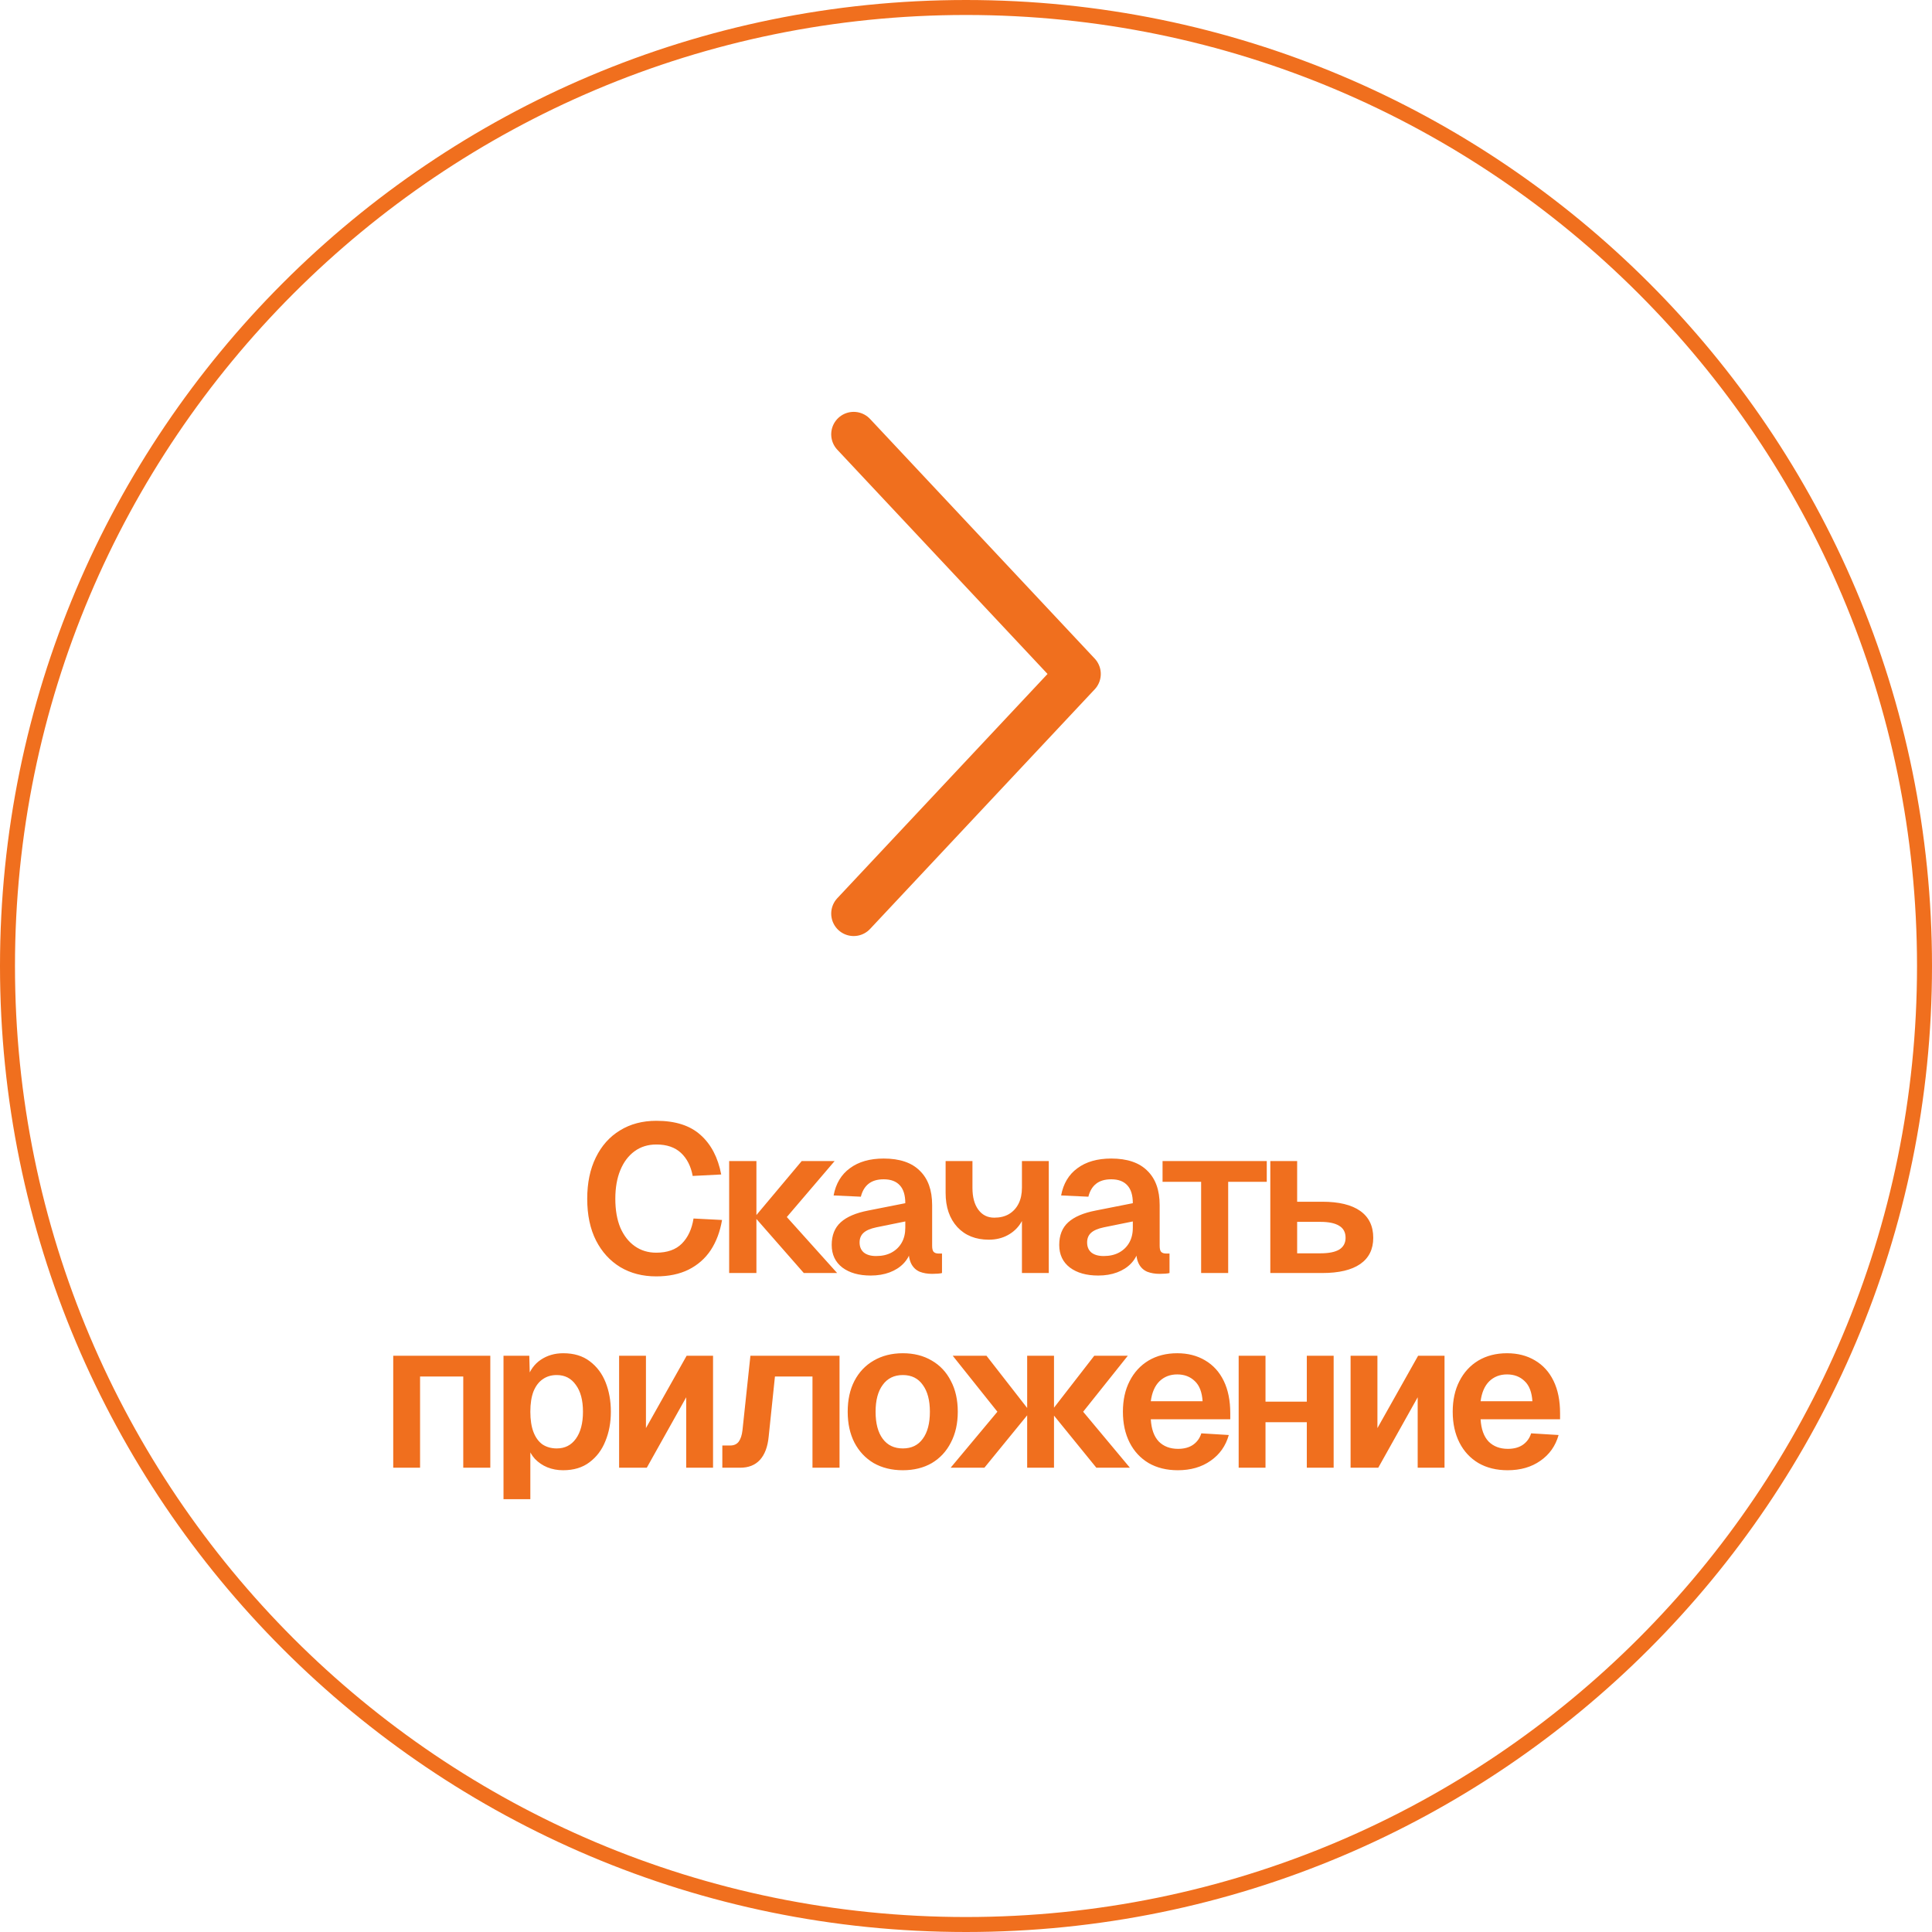
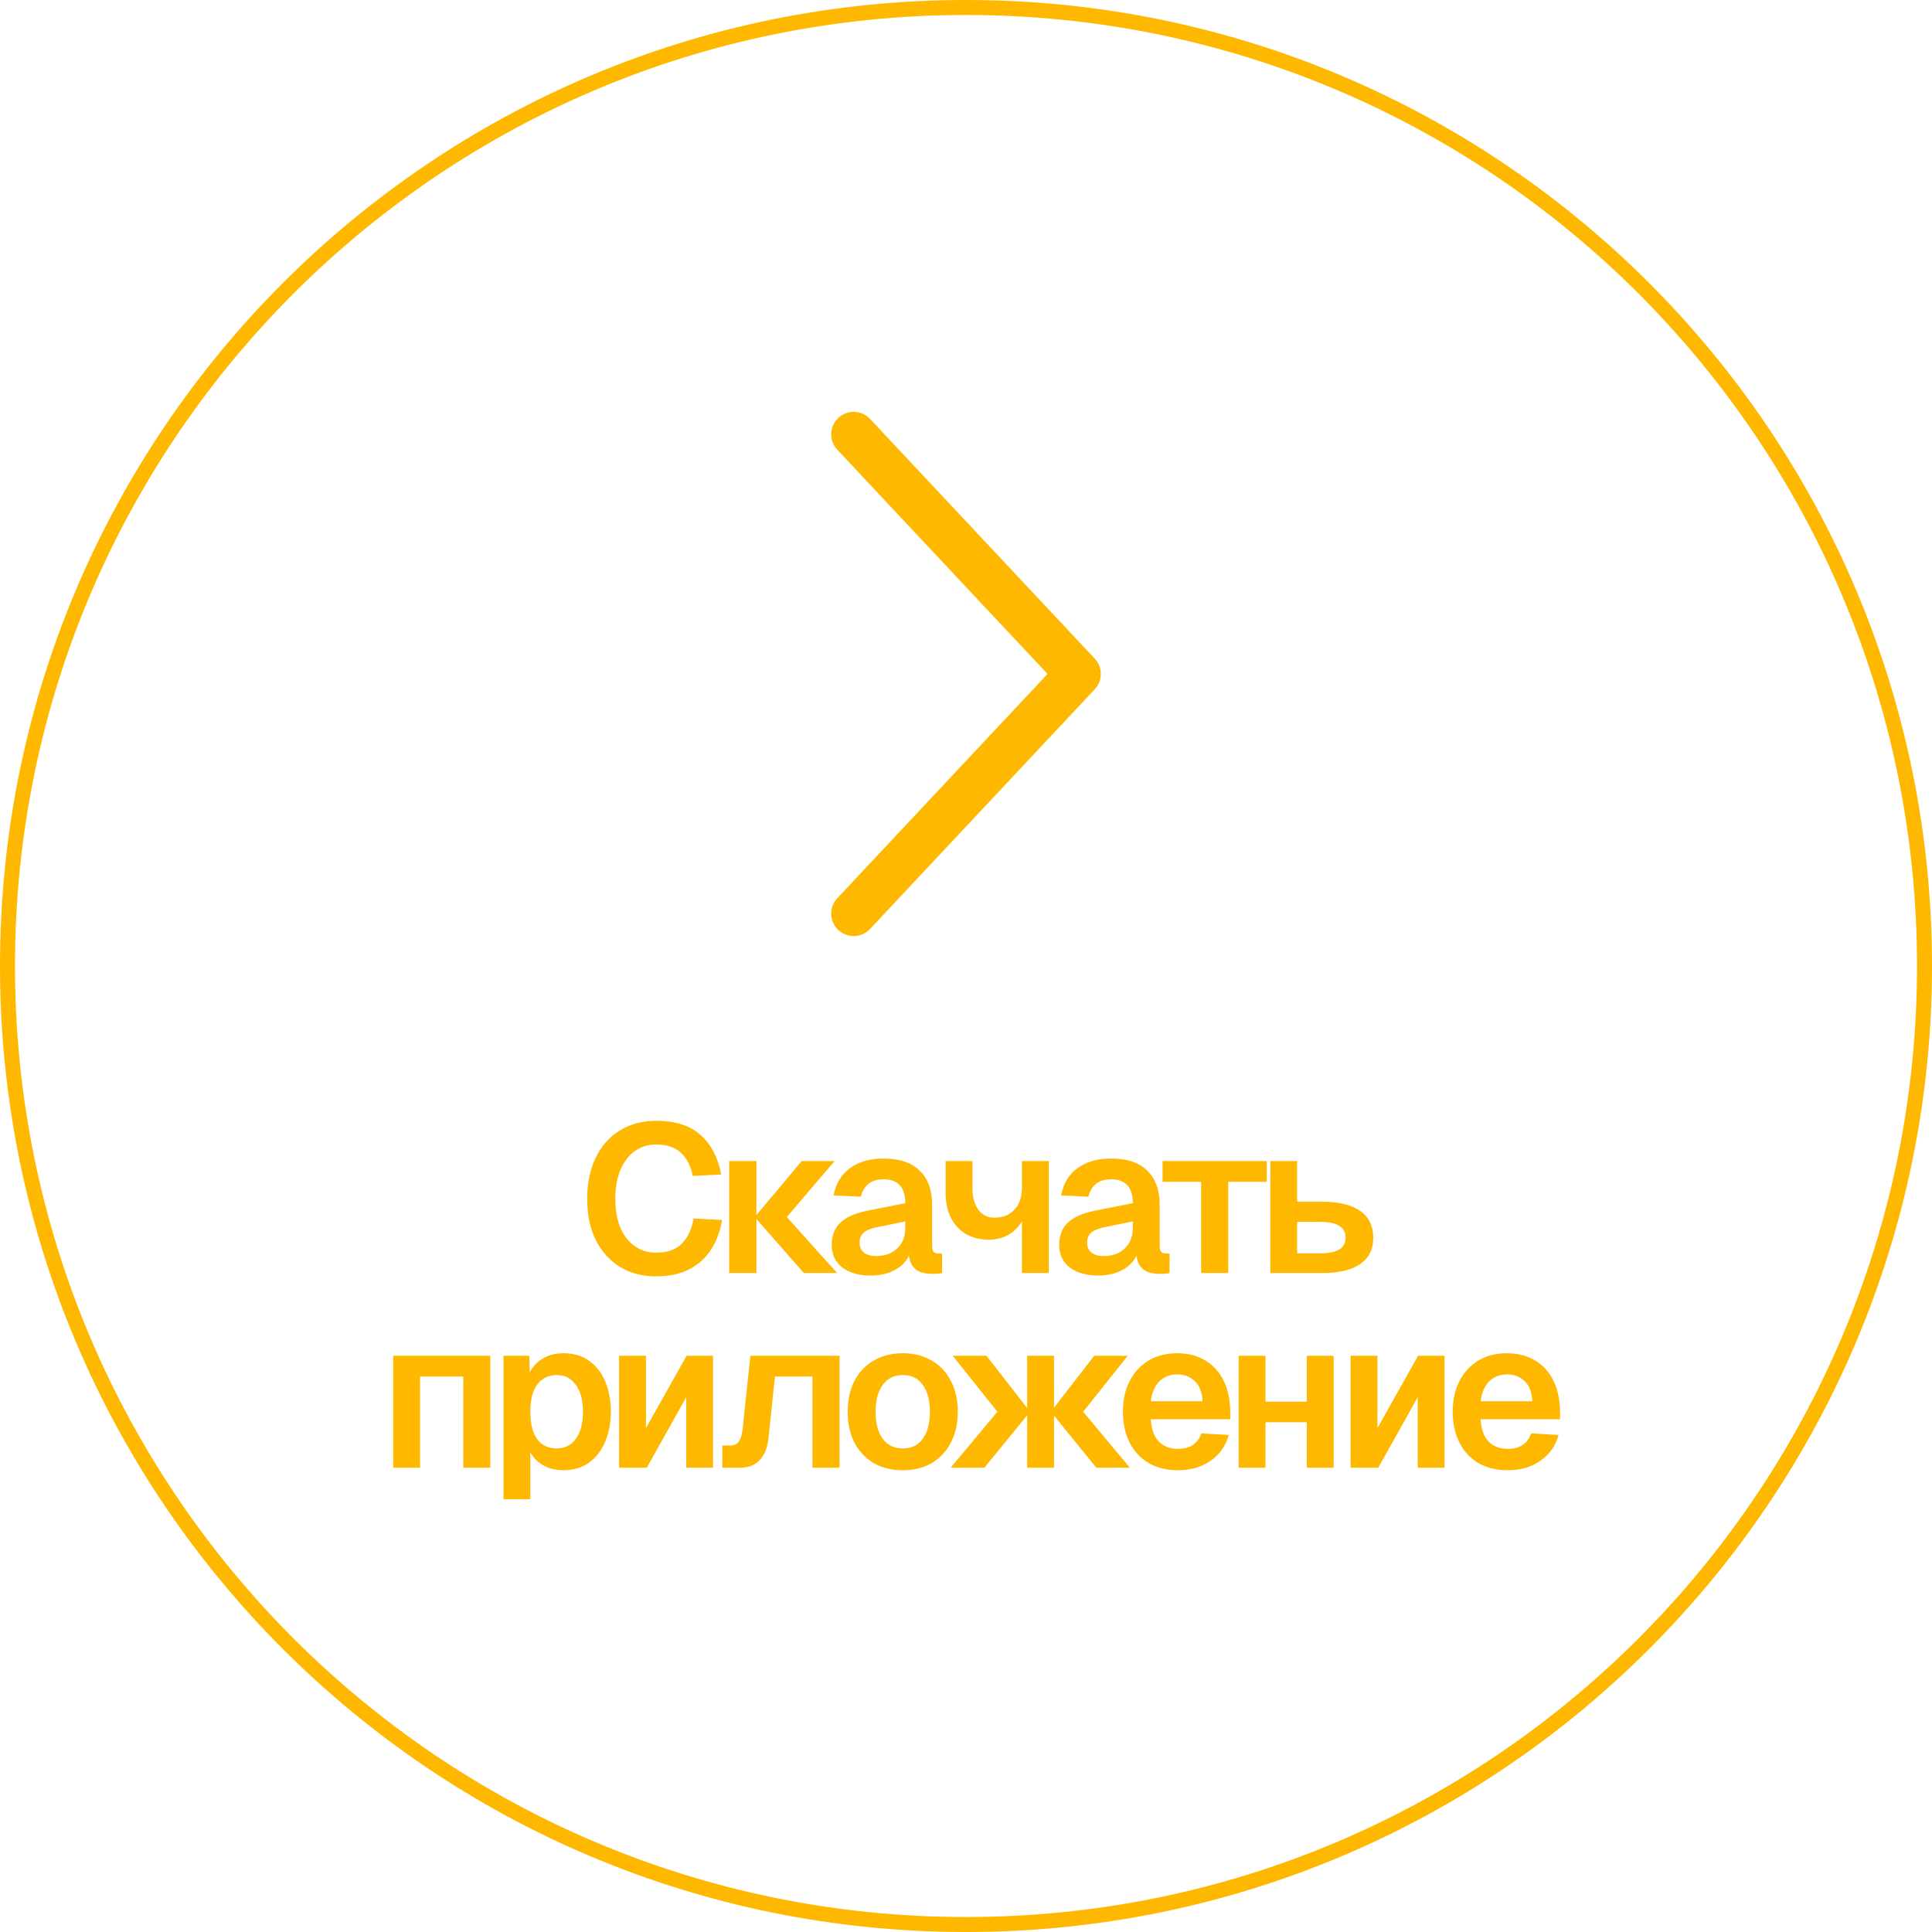
<svg xmlns="http://www.w3.org/2000/svg" width="129" height="129" viewBox="0 0 129 129" fill="none">
-   <circle cx="64.5" cy="64.5" r="64" stroke="#F06F1E" />
-   <path d="M57 61L72 45L57 29" stroke="#F06F1E" stroke-width="3" stroke-linecap="round" stroke-linejoin="round" />
-   <path d="M43.815 85.224C42.91 85.224 42.112 85.019 41.421 84.608C40.73 84.188 40.189 83.595 39.797 82.83C39.405 82.055 39.209 81.127 39.209 80.044C39.209 78.98 39.4 78.061 39.783 77.286C40.166 76.502 40.702 75.9 41.393 75.48C42.084 75.051 42.896 74.836 43.829 74.836C45.098 74.836 46.083 75.153 46.783 75.788C47.483 76.413 47.94 77.291 48.155 78.42L46.251 78.518C46.13 77.865 45.868 77.351 45.467 76.978C45.066 76.605 44.52 76.418 43.829 76.418C43.269 76.418 42.784 76.567 42.373 76.866C41.962 77.165 41.645 77.585 41.421 78.126C41.197 78.667 41.085 79.307 41.085 80.044C41.085 80.791 41.197 81.435 41.421 81.976C41.654 82.508 41.976 82.919 42.387 83.208C42.798 83.497 43.274 83.642 43.815 83.642C44.552 83.642 45.122 83.441 45.523 83.04C45.934 82.629 46.195 82.069 46.307 81.36L48.211 81.458C48.08 82.233 47.828 82.905 47.455 83.474C47.082 84.034 46.587 84.468 45.971 84.776C45.364 85.075 44.646 85.224 43.815 85.224ZM53.67 85L50.394 81.262H52.536L55.896 85H53.67ZM48.686 85V77.524H50.506V85H48.686ZM50.394 81.262L53.53 77.524H55.728L52.536 81.262H50.394ZM58.138 85.168C57.353 85.168 56.724 84.991 56.248 84.636C55.772 84.272 55.533 83.768 55.533 83.124C55.533 82.48 55.734 81.976 56.136 81.612C56.537 81.248 57.148 80.987 57.969 80.828L60.447 80.338C60.447 79.806 60.326 79.409 60.084 79.148C59.841 78.877 59.481 78.742 59.005 78.742C58.576 78.742 58.236 78.845 57.983 79.05C57.741 79.246 57.573 79.531 57.48 79.904L55.66 79.82C55.809 79.027 56.173 78.42 56.752 78C57.33 77.571 58.081 77.356 59.005 77.356C60.069 77.356 60.872 77.627 61.413 78.168C61.964 78.7 62.239 79.465 62.239 80.464V83.18C62.239 83.376 62.272 83.511 62.337 83.586C62.412 83.661 62.52 83.698 62.66 83.698H62.898V85C62.842 85.019 62.748 85.033 62.617 85.042C62.496 85.051 62.37 85.056 62.239 85.056C61.931 85.056 61.656 85.009 61.413 84.916C61.171 84.813 60.984 84.641 60.853 84.398C60.723 84.146 60.657 83.805 60.657 83.376L60.812 83.488C60.737 83.815 60.574 84.109 60.322 84.37C60.079 84.622 59.771 84.818 59.398 84.958C59.024 85.098 58.604 85.168 58.138 85.168ZM58.502 83.866C58.903 83.866 59.248 83.787 59.538 83.628C59.827 83.469 60.051 83.25 60.209 82.97C60.368 82.69 60.447 82.359 60.447 81.976V81.556L58.516 81.948C58.114 82.032 57.825 82.158 57.648 82.326C57.48 82.485 57.395 82.695 57.395 82.956C57.395 83.245 57.489 83.469 57.675 83.628C57.871 83.787 58.147 83.866 58.502 83.866ZM68.235 85V80.898L68.529 80.394C68.52 80.851 68.403 81.262 68.179 81.626C67.965 81.981 67.671 82.261 67.297 82.466C66.924 82.671 66.499 82.774 66.023 82.774C65.146 82.774 64.446 82.494 63.923 81.934C63.401 81.365 63.139 80.604 63.139 79.652V77.524H64.931V79.316C64.931 79.932 65.062 80.417 65.323 80.772C65.585 81.127 65.939 81.304 66.387 81.304C66.77 81.304 67.097 81.225 67.367 81.066C67.647 80.898 67.862 80.665 68.011 80.366C68.161 80.067 68.235 79.713 68.235 79.302V77.524H70.027V85H68.235ZM73.329 85.168C72.545 85.168 71.915 84.991 71.439 84.636C70.963 84.272 70.725 83.768 70.725 83.124C70.725 82.48 70.925 81.976 71.327 81.612C71.728 81.248 72.339 80.987 73.161 80.828L75.639 80.338C75.639 79.806 75.517 79.409 75.275 79.148C75.032 78.877 74.673 78.742 74.197 78.742C73.767 78.742 73.427 78.845 73.175 79.05C72.932 79.246 72.764 79.531 72.671 79.904L70.851 79.82C71 79.027 71.364 78.42 71.943 78C72.521 77.571 73.273 77.356 74.197 77.356C75.261 77.356 76.063 77.627 76.605 78.168C77.155 78.7 77.431 79.465 77.431 80.464V83.18C77.431 83.376 77.463 83.511 77.529 83.586C77.603 83.661 77.711 83.698 77.851 83.698H78.089V85C78.033 85.019 77.939 85.033 77.809 85.042C77.687 85.051 77.561 85.056 77.431 85.056C77.123 85.056 76.847 85.009 76.605 84.916C76.362 84.813 76.175 84.641 76.045 84.398C75.914 84.146 75.849 83.805 75.849 83.376L76.003 83.488C75.928 83.815 75.765 84.109 75.513 84.37C75.27 84.622 74.962 84.818 74.589 84.958C74.215 85.098 73.795 85.168 73.329 85.168ZM73.693 83.866C74.094 83.866 74.439 83.787 74.729 83.628C75.018 83.469 75.242 83.25 75.401 82.97C75.559 82.69 75.639 82.359 75.639 81.976V81.556L73.707 81.948C73.305 82.032 73.016 82.158 72.839 82.326C72.671 82.485 72.587 82.695 72.587 82.956C72.587 83.245 72.68 83.469 72.867 83.628C73.063 83.787 73.338 83.866 73.693 83.866ZM80.2 85V78.91H77.624V77.524H84.582V78.91H82.006V85H80.2ZM84.819 85V77.524H86.611V80.24H88.29C89.401 80.24 90.246 80.445 90.825 80.856C91.403 81.267 91.692 81.864 91.692 82.648C91.692 83.413 91.403 83.997 90.825 84.398C90.246 84.799 89.401 85 88.29 85H84.819ZM86.611 83.684H88.165C88.725 83.684 89.144 83.6 89.424 83.432C89.704 83.255 89.844 82.993 89.844 82.648C89.844 82.284 89.704 82.018 89.424 81.85C89.144 81.673 88.725 81.584 88.165 81.584H86.611V83.684ZM26.256 98V90.524H32.738V98H30.932V91.91H28.048V98H26.256ZM33.619 100.1V90.524H35.341L35.383 92.12L35.201 92.036C35.388 91.485 35.691 91.07 36.111 90.79C36.541 90.501 37.04 90.356 37.609 90.356C38.319 90.356 38.907 90.533 39.373 90.888C39.849 91.243 40.204 91.714 40.437 92.302C40.671 92.89 40.787 93.543 40.787 94.262C40.787 94.981 40.666 95.634 40.423 96.222C40.19 96.81 39.835 97.281 39.359 97.636C38.893 97.991 38.305 98.168 37.595 98.168C37.222 98.168 36.872 98.103 36.545 97.972C36.228 97.841 35.953 97.655 35.719 97.412C35.495 97.169 35.337 96.885 35.243 96.558L35.411 96.418V100.1H33.619ZM37.175 96.712C37.717 96.712 38.141 96.497 38.449 96.068C38.767 95.629 38.925 95.027 38.925 94.262C38.925 93.497 38.767 92.899 38.449 92.47C38.141 92.031 37.717 91.812 37.175 91.812C36.811 91.812 36.499 91.905 36.237 92.092C35.976 92.269 35.771 92.54 35.621 92.904C35.481 93.268 35.411 93.721 35.411 94.262C35.411 94.803 35.481 95.256 35.621 95.62C35.761 95.984 35.962 96.259 36.223 96.446C36.494 96.623 36.811 96.712 37.175 96.712ZM41.338 98V90.524H43.13V95.354L45.846 90.524H47.61V98H45.818V93.296L43.186 98H41.338ZM48.23 98V96.516H48.761C49.004 96.516 49.191 96.432 49.322 96.264C49.452 96.087 49.536 95.835 49.574 95.508L50.105 90.524H56.056V98H54.249V91.91H51.743L51.324 95.928C51.258 96.609 51.062 97.127 50.736 97.482C50.418 97.827 49.98 98 49.419 98H48.23ZM60.283 98.168C59.545 98.168 58.897 98.009 58.337 97.692C57.786 97.365 57.357 96.908 57.049 96.32C56.75 95.732 56.601 95.046 56.601 94.262C56.601 93.469 56.75 92.783 57.049 92.204C57.357 91.616 57.786 91.163 58.337 90.846C58.897 90.519 59.545 90.356 60.283 90.356C61.02 90.356 61.664 90.519 62.215 90.846C62.765 91.163 63.19 91.616 63.489 92.204C63.797 92.783 63.951 93.469 63.951 94.262C63.951 95.046 63.797 95.732 63.489 96.32C63.19 96.908 62.765 97.365 62.215 97.692C61.664 98.009 61.02 98.168 60.283 98.168ZM60.283 96.712C60.861 96.712 61.305 96.497 61.613 96.068C61.93 95.639 62.089 95.037 62.089 94.262C62.089 93.497 61.93 92.899 61.613 92.47C61.305 92.031 60.861 91.812 60.283 91.812C59.704 91.812 59.256 92.031 58.939 92.47C58.621 92.899 58.463 93.497 58.463 94.262C58.463 95.037 58.621 95.639 58.939 96.068C59.256 96.497 59.704 96.712 60.283 96.712ZM63.474 98L66.596 94.262H68.78L65.728 98H63.474ZM68.584 98V90.524H70.376V98H68.584ZM73.204 98L70.166 94.262H72.322L75.444 98H73.204ZM70.166 94.262L73.064 90.524H75.304L72.322 94.262H70.166ZM66.596 94.262L63.614 90.524H65.868L68.78 94.262H66.596ZM78.645 98.168C77.899 98.168 77.25 98.009 76.699 97.692C76.149 97.365 75.724 96.908 75.425 96.32C75.127 95.732 74.977 95.046 74.977 94.262C74.977 93.478 75.127 92.797 75.425 92.218C75.724 91.63 76.144 91.173 76.685 90.846C77.236 90.519 77.875 90.356 78.603 90.356C79.313 90.356 79.933 90.515 80.465 90.832C81.007 91.149 81.422 91.607 81.711 92.204C82.001 92.801 82.145 93.52 82.145 94.36V94.766H76.839C76.877 95.419 77.054 95.914 77.371 96.25C77.698 96.577 78.127 96.74 78.659 96.74C79.061 96.74 79.392 96.651 79.653 96.474C79.924 96.287 80.111 96.031 80.213 95.704L82.047 95.816C81.842 96.544 81.436 97.118 80.829 97.538C80.232 97.958 79.504 98.168 78.645 98.168ZM76.839 93.562H80.297C80.26 92.955 80.087 92.507 79.779 92.218C79.471 91.919 79.079 91.77 78.603 91.77C78.127 91.77 77.731 91.924 77.413 92.232C77.105 92.54 76.914 92.983 76.839 93.562ZM82.706 98V90.524H84.498V98H82.706ZM87.256 98V90.524H89.048V98H87.256ZM83.238 94.962V93.59H88.404V94.962H83.238ZM90.179 98V90.524H91.971V95.354L94.687 90.524H96.451V98H94.659V93.296L92.027 98H90.179ZM100.666 98.168C99.92 98.168 99.271 98.009 98.72 97.692C98.17 97.365 97.745 96.908 97.446 96.32C97.148 95.732 96.998 95.046 96.998 94.262C96.998 93.478 97.148 92.797 97.446 92.218C97.745 91.63 98.165 91.173 98.706 90.846C99.257 90.519 99.896 90.356 100.624 90.356C101.334 90.356 101.954 90.515 102.486 90.832C103.028 91.149 103.443 91.607 103.732 92.204C104.022 92.801 104.166 93.52 104.166 94.36V94.766H98.86C98.898 95.419 99.075 95.914 99.392 96.25C99.719 96.577 100.148 96.74 100.68 96.74C101.082 96.74 101.413 96.651 101.674 96.474C101.945 96.287 102.132 96.031 102.234 95.704L104.068 95.816C103.863 96.544 103.457 97.118 102.85 97.538C102.253 97.958 101.525 98.168 100.666 98.168ZM98.86 93.562H102.318C102.281 92.955 102.108 92.507 101.8 92.218C101.492 91.919 101.1 91.77 100.624 91.77C100.148 91.77 99.752 91.924 99.434 92.232C99.126 92.54 98.935 92.983 98.86 93.562Z" fill="#F06F1E" />
+   <circle cx="64.5" cy="64.5" r="64" stroke="#FFB800" />
+   <path d="M57 61L72 45L57 29" stroke="#FFB800" stroke-width="3" stroke-linecap="round" stroke-linejoin="round" />
+   <path d="M43.815 85.224C42.91 85.224 42.112 85.019 41.421 84.608C40.73 84.188 40.189 83.595 39.797 82.83C39.405 82.055 39.209 81.127 39.209 80.044C39.209 78.98 39.4 78.061 39.783 77.286C40.166 76.502 40.702 75.9 41.393 75.48C42.084 75.051 42.896 74.836 43.829 74.836C45.098 74.836 46.083 75.153 46.783 75.788C47.483 76.413 47.94 77.291 48.155 78.42L46.251 78.518C46.13 77.865 45.868 77.351 45.467 76.978C45.066 76.605 44.52 76.418 43.829 76.418C43.269 76.418 42.784 76.567 42.373 76.866C41.962 77.165 41.645 77.585 41.421 78.126C41.197 78.667 41.085 79.307 41.085 80.044C41.085 80.791 41.197 81.435 41.421 81.976C41.654 82.508 41.976 82.919 42.387 83.208C42.798 83.497 43.274 83.642 43.815 83.642C44.552 83.642 45.122 83.441 45.523 83.04C45.934 82.629 46.195 82.069 46.307 81.36L48.211 81.458C48.08 82.233 47.828 82.905 47.455 83.474C47.082 84.034 46.587 84.468 45.971 84.776C45.364 85.075 44.646 85.224 43.815 85.224ZM53.67 85L50.394 81.262H52.536L55.896 85H53.67ZM48.686 85V77.524H50.506V85H48.686ZM50.394 81.262L53.53 77.524H55.728L52.536 81.262H50.394ZM58.138 85.168C57.353 85.168 56.724 84.991 56.248 84.636C55.772 84.272 55.533 83.768 55.533 83.124C55.533 82.48 55.734 81.976 56.136 81.612C56.537 81.248 57.148 80.987 57.969 80.828L60.447 80.338C60.447 79.806 60.326 79.409 60.084 79.148C59.841 78.877 59.481 78.742 59.005 78.742C58.576 78.742 58.236 78.845 57.983 79.05C57.741 79.246 57.573 79.531 57.48 79.904L55.66 79.82C55.809 79.027 56.173 78.42 56.752 78C57.33 77.571 58.081 77.356 59.005 77.356C60.069 77.356 60.872 77.627 61.413 78.168C61.964 78.7 62.239 79.465 62.239 80.464V83.18C62.239 83.376 62.272 83.511 62.337 83.586C62.412 83.661 62.52 83.698 62.66 83.698H62.898V85C62.842 85.019 62.748 85.033 62.617 85.042C62.496 85.051 62.37 85.056 62.239 85.056C61.931 85.056 61.656 85.009 61.413 84.916C61.171 84.813 60.984 84.641 60.853 84.398C60.723 84.146 60.657 83.805 60.657 83.376L60.812 83.488C60.737 83.815 60.574 84.109 60.322 84.37C60.079 84.622 59.771 84.818 59.398 84.958C59.024 85.098 58.604 85.168 58.138 85.168ZM58.502 83.866C58.903 83.866 59.248 83.787 59.538 83.628C59.827 83.469 60.051 83.25 60.209 82.97C60.368 82.69 60.447 82.359 60.447 81.976V81.556L58.516 81.948C58.114 82.032 57.825 82.158 57.648 82.326C57.48 82.485 57.395 82.695 57.395 82.956C57.395 83.245 57.489 83.469 57.675 83.628C57.871 83.787 58.147 83.866 58.502 83.866ZM68.235 85V80.898L68.529 80.394C68.52 80.851 68.403 81.262 68.179 81.626C67.965 81.981 67.671 82.261 67.297 82.466C66.924 82.671 66.499 82.774 66.023 82.774C65.146 82.774 64.446 82.494 63.923 81.934C63.401 81.365 63.139 80.604 63.139 79.652V77.524H64.931V79.316C64.931 79.932 65.062 80.417 65.323 80.772C65.585 81.127 65.939 81.304 66.387 81.304C66.77 81.304 67.097 81.225 67.367 81.066C67.647 80.898 67.862 80.665 68.011 80.366C68.161 80.067 68.235 79.713 68.235 79.302V77.524H70.027V85H68.235ZM73.329 85.168C72.545 85.168 71.915 84.991 71.439 84.636C70.963 84.272 70.725 83.768 70.725 83.124C70.725 82.48 70.925 81.976 71.327 81.612C71.728 81.248 72.339 80.987 73.161 80.828L75.639 80.338C75.639 79.806 75.517 79.409 75.275 79.148C75.032 78.877 74.673 78.742 74.197 78.742C73.767 78.742 73.427 78.845 73.175 79.05C72.932 79.246 72.764 79.531 72.671 79.904L70.851 79.82C71 79.027 71.364 78.42 71.943 78C72.521 77.571 73.273 77.356 74.197 77.356C75.261 77.356 76.063 77.627 76.605 78.168C77.155 78.7 77.431 79.465 77.431 80.464V83.18C77.431 83.376 77.463 83.511 77.529 83.586C77.603 83.661 77.711 83.698 77.851 83.698H78.089V85C78.033 85.019 77.939 85.033 77.809 85.042C77.687 85.051 77.561 85.056 77.431 85.056C77.123 85.056 76.847 85.009 76.605 84.916C76.362 84.813 76.175 84.641 76.045 84.398C75.914 84.146 75.849 83.805 75.849 83.376L76.003 83.488C75.928 83.815 75.765 84.109 75.513 84.37C75.27 84.622 74.962 84.818 74.589 84.958C74.215 85.098 73.795 85.168 73.329 85.168ZM73.693 83.866C74.094 83.866 74.439 83.787 74.729 83.628C75.018 83.469 75.242 83.25 75.401 82.97C75.559 82.69 75.639 82.359 75.639 81.976V81.556L73.707 81.948C73.305 82.032 73.016 82.158 72.839 82.326C72.671 82.485 72.587 82.695 72.587 82.956C72.587 83.245 72.68 83.469 72.867 83.628C73.063 83.787 73.338 83.866 73.693 83.866ZM80.2 85V78.91H77.624V77.524H84.582V78.91H82.006V85H80.2ZM84.819 85V77.524H86.611V80.24H88.29C89.401 80.24 90.246 80.445 90.825 80.856C91.403 81.267 91.692 81.864 91.692 82.648C91.692 83.413 91.403 83.997 90.825 84.398C90.246 84.799 89.401 85 88.29 85H84.819ZM86.611 83.684H88.165C88.725 83.684 89.144 83.6 89.424 83.432C89.704 83.255 89.844 82.993 89.844 82.648C89.844 82.284 89.704 82.018 89.424 81.85C89.144 81.673 88.725 81.584 88.165 81.584H86.611V83.684ZM26.256 98V90.524H32.738V98H30.932V91.91H28.048V98H26.256ZM33.619 100.1V90.524H35.341L35.383 92.12L35.201 92.036C35.388 91.485 35.691 91.07 36.111 90.79C36.541 90.501 37.04 90.356 37.609 90.356C38.319 90.356 38.907 90.533 39.373 90.888C39.849 91.243 40.204 91.714 40.437 92.302C40.671 92.89 40.787 93.543 40.787 94.262C40.787 94.981 40.666 95.634 40.423 96.222C40.19 96.81 39.835 97.281 39.359 97.636C38.893 97.991 38.305 98.168 37.595 98.168C37.222 98.168 36.872 98.103 36.545 97.972C36.228 97.841 35.953 97.655 35.719 97.412C35.495 97.169 35.337 96.885 35.243 96.558L35.411 96.418V100.1H33.619ZM37.175 96.712C37.717 96.712 38.141 96.497 38.449 96.068C38.767 95.629 38.925 95.027 38.925 94.262C38.925 93.497 38.767 92.899 38.449 92.47C38.141 92.031 37.717 91.812 37.175 91.812C36.811 91.812 36.499 91.905 36.237 92.092C35.976 92.269 35.771 92.54 35.621 92.904C35.481 93.268 35.411 93.721 35.411 94.262C35.411 94.803 35.481 95.256 35.621 95.62C35.761 95.984 35.962 96.259 36.223 96.446C36.494 96.623 36.811 96.712 37.175 96.712ZM41.338 98V90.524H43.13V95.354L45.846 90.524H47.61V98H45.818V93.296L43.186 98H41.338ZM48.23 98V96.516H48.761C49.004 96.516 49.191 96.432 49.322 96.264C49.452 96.087 49.536 95.835 49.574 95.508L50.105 90.524H56.056V98H54.249V91.91H51.743L51.324 95.928C51.258 96.609 51.062 97.127 50.736 97.482C50.418 97.827 49.98 98 49.419 98H48.23ZM60.283 98.168C59.545 98.168 58.897 98.009 58.337 97.692C57.786 97.365 57.357 96.908 57.049 96.32C56.75 95.732 56.601 95.046 56.601 94.262C56.601 93.469 56.75 92.783 57.049 92.204C57.357 91.616 57.786 91.163 58.337 90.846C58.897 90.519 59.545 90.356 60.283 90.356C61.02 90.356 61.664 90.519 62.215 90.846C62.765 91.163 63.19 91.616 63.489 92.204C63.797 92.783 63.951 93.469 63.951 94.262C63.951 95.046 63.797 95.732 63.489 96.32C63.19 96.908 62.765 97.365 62.215 97.692C61.664 98.009 61.02 98.168 60.283 98.168ZM60.283 96.712C60.861 96.712 61.305 96.497 61.613 96.068C61.93 95.639 62.089 95.037 62.089 94.262C62.089 93.497 61.93 92.899 61.613 92.47C61.305 92.031 60.861 91.812 60.283 91.812C59.704 91.812 59.256 92.031 58.939 92.47C58.621 92.899 58.463 93.497 58.463 94.262C58.463 95.037 58.621 95.639 58.939 96.068C59.256 96.497 59.704 96.712 60.283 96.712ZM63.474 98L66.596 94.262H68.78L65.728 98H63.474ZM68.584 98V90.524H70.376V98H68.584ZM73.204 98L70.166 94.262H72.322L75.444 98H73.204ZM70.166 94.262L73.064 90.524H75.304L72.322 94.262H70.166ZM66.596 94.262L63.614 90.524H65.868L68.78 94.262H66.596ZM78.645 98.168C77.899 98.168 77.25 98.009 76.699 97.692C76.149 97.365 75.724 96.908 75.425 96.32C75.127 95.732 74.977 95.046 74.977 94.262C74.977 93.478 75.127 92.797 75.425 92.218C75.724 91.63 76.144 91.173 76.685 90.846C77.236 90.519 77.875 90.356 78.603 90.356C79.313 90.356 79.933 90.515 80.465 90.832C81.007 91.149 81.422 91.607 81.711 92.204C82.001 92.801 82.145 93.52 82.145 94.36V94.766H76.839C76.877 95.419 77.054 95.914 77.371 96.25C77.698 96.577 78.127 96.74 78.659 96.74C79.061 96.74 79.392 96.651 79.653 96.474C79.924 96.287 80.111 96.031 80.213 95.704L82.047 95.816C81.842 96.544 81.436 97.118 80.829 97.538C80.232 97.958 79.504 98.168 78.645 98.168ZM76.839 93.562H80.297C80.26 92.955 80.087 92.507 79.779 92.218C79.471 91.919 79.079 91.77 78.603 91.77C78.127 91.77 77.731 91.924 77.413 92.232C77.105 92.54 76.914 92.983 76.839 93.562ZM82.706 98V90.524H84.498V98H82.706ZM87.256 98V90.524H89.048V98H87.256ZM83.238 94.962V93.59H88.404V94.962H83.238ZM90.179 98V90.524H91.971V95.354L94.687 90.524H96.451V98H94.659V93.296L92.027 98H90.179ZM100.666 98.168C99.92 98.168 99.271 98.009 98.72 97.692C98.17 97.365 97.745 96.908 97.446 96.32C97.148 95.732 96.998 95.046 96.998 94.262C96.998 93.478 97.148 92.797 97.446 92.218C97.745 91.63 98.165 91.173 98.706 90.846C99.257 90.519 99.896 90.356 100.624 90.356C101.334 90.356 101.954 90.515 102.486 90.832C103.028 91.149 103.443 91.607 103.732 92.204C104.022 92.801 104.166 93.52 104.166 94.36V94.766H98.86C98.898 95.419 99.075 95.914 99.392 96.25C99.719 96.577 100.148 96.74 100.68 96.74C101.082 96.74 101.413 96.651 101.674 96.474C101.945 96.287 102.132 96.031 102.234 95.704L104.068 95.816C103.863 96.544 103.457 97.118 102.85 97.538C102.253 97.958 101.525 98.168 100.666 98.168ZM98.86 93.562H102.318C102.281 92.955 102.108 92.507 101.8 92.218C101.492 91.919 101.1 91.77 100.624 91.77C100.148 91.77 99.752 91.924 99.434 92.232C99.126 92.54 98.935 92.983 98.86 93.562Z" fill="#FFB800" />
</svg>
